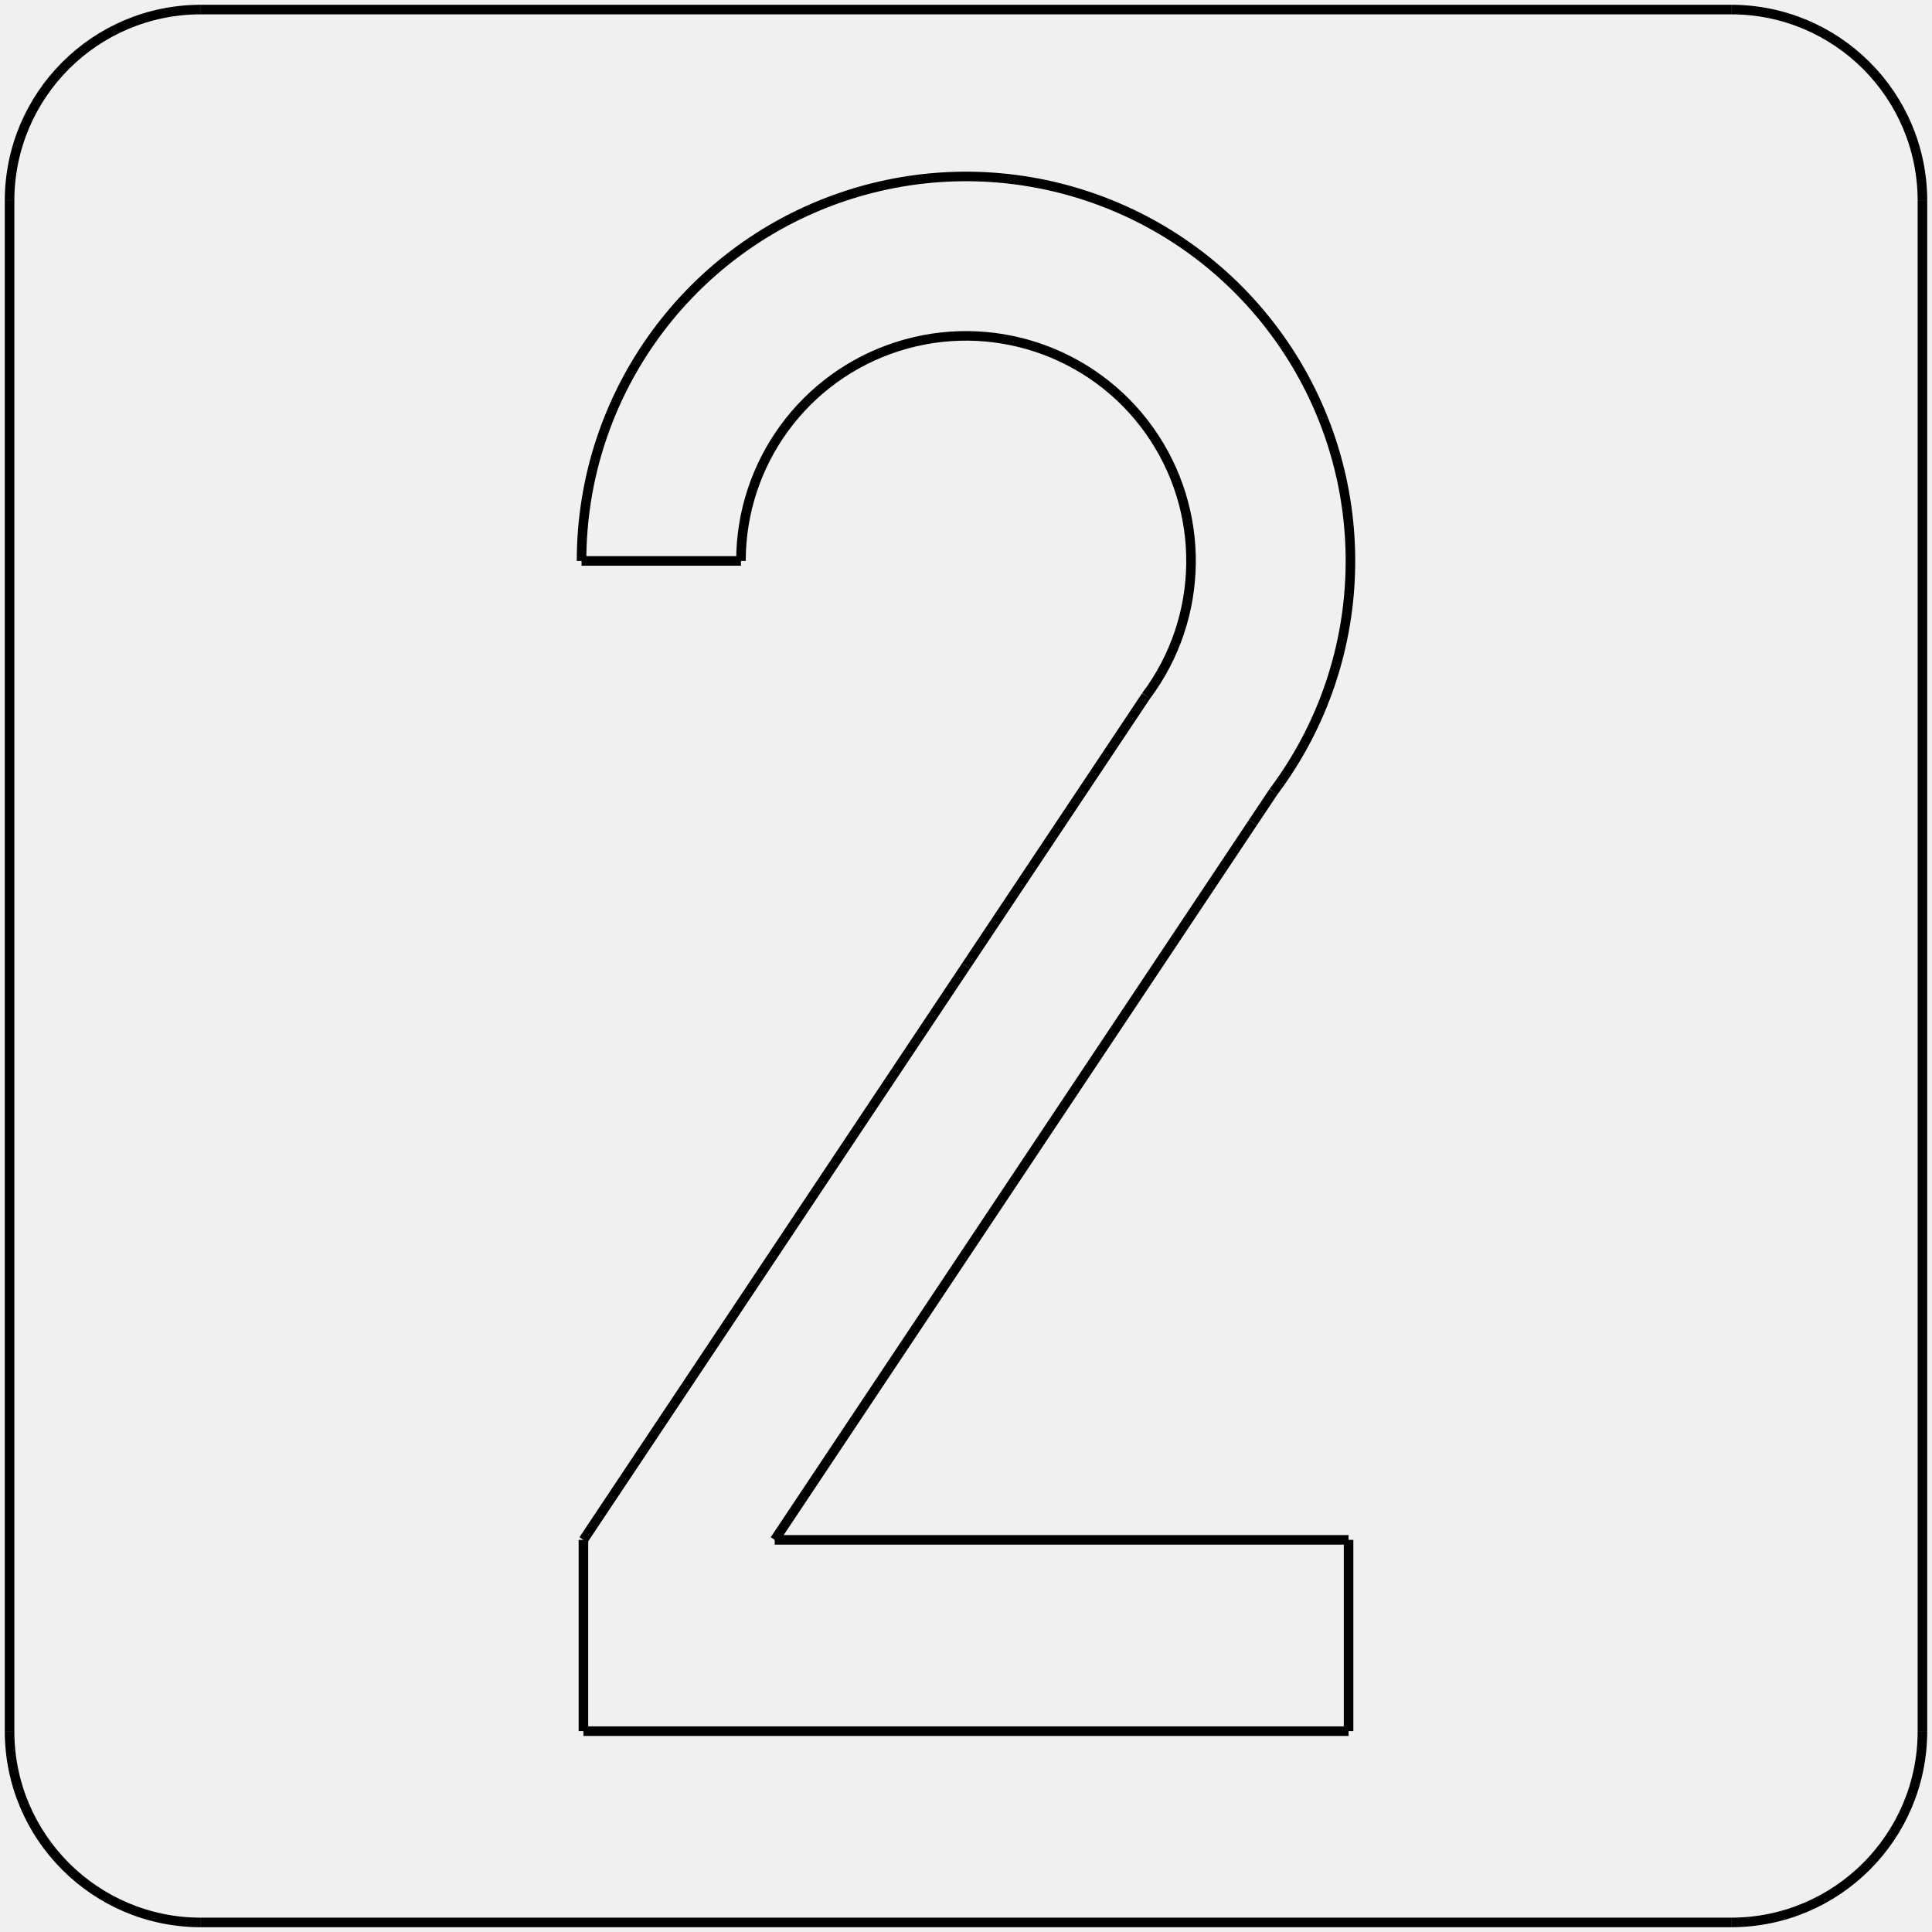
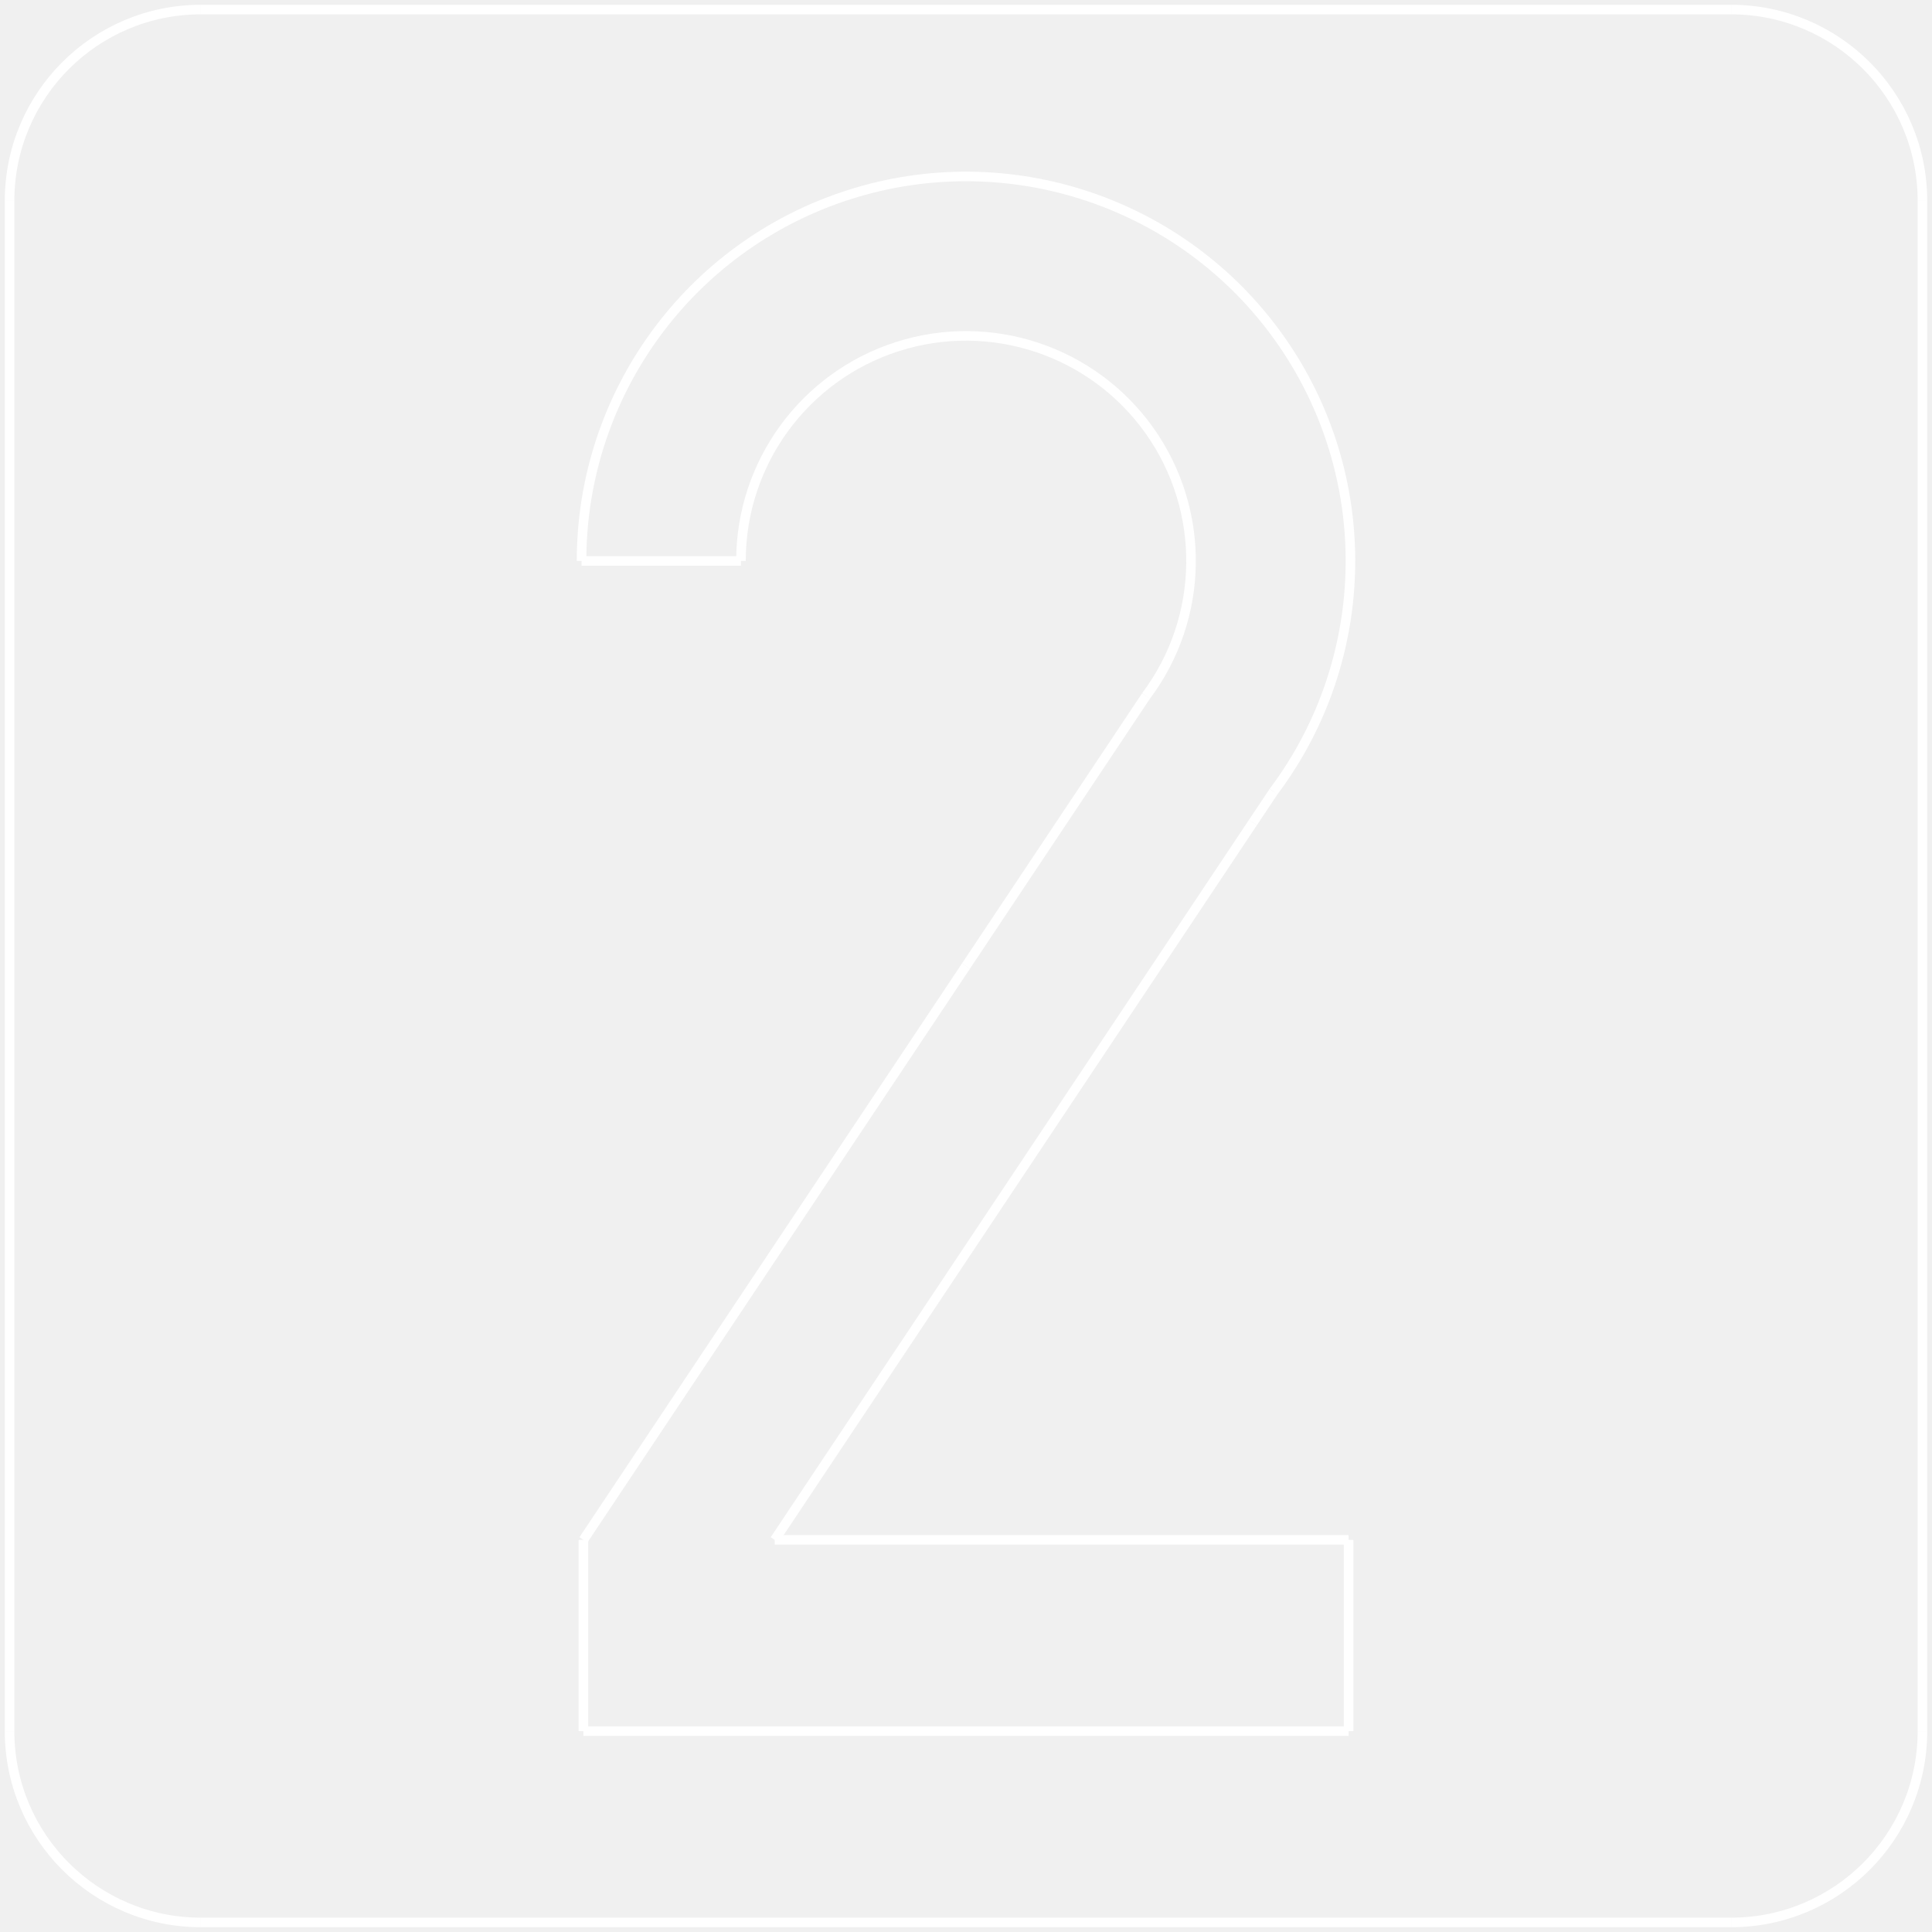
<svg xmlns="http://www.w3.org/2000/svg" xmlns:ns1="http://www.librecad.org" width="200mm" height="200mm" viewBox="-1 -1 202 202">
-   <g ns1:layername="0" ns1:is_locked="false" ns1:is_construction="false" fill="none" stroke="black" stroke-width="1">
+   <g ns1:layername="0" ns1:is_locked="false" ns1:is_construction="false" fill="none" stroke="white" stroke-width="1">
    <line x1="0" y1="20" x2="0" y2="180" />
    <line x1="20" y1="200" x2="180" y2="200" />
    <line x1="200" y1="180" x2="200" y2="20" />
    <line x1="180" y1="0" x2="20" y2="0" />
    <path d="M20,0 A20,20 0 0,0 0,20 " />
    <path d="M0,180 A20,20 0 0,0 20,200 " />
    <path d="M180,200 A20,20 0 0,0 200,180 " />
    <path d="M200,20 A20,20 0 0,0 180,0 " />
    <line x1="140" y1="180" x2="60" y2="180" />
    <line x1="60" y1="180" x2="60" y2="160" />
    <line x1="140" y1="180" x2="140" y2="160" />
    <line x1="140" y1="160" x2="80" y2="160" />
    <line x1="60" y1="160" x2="100" y2="100" />
    <line x1="80" y1="160" x2="130" y2="85" />
    <path d="M132.157,81.765 A40.196,40.196 0 1,0 59.804,57.648 " />
    <path d="M118.823,71.765 A23.529,23.529 0 1,0 76.471,57.648 " />
    <line x1="76.471" y1="57.648" x2="59.804" y2="57.648" />
    <line x1="100" y1="100" x2="118.823" y2="71.765" />
    <line x1="130" y1="85" x2="132.157" y2="81.765" />
  </g>
</svg>
